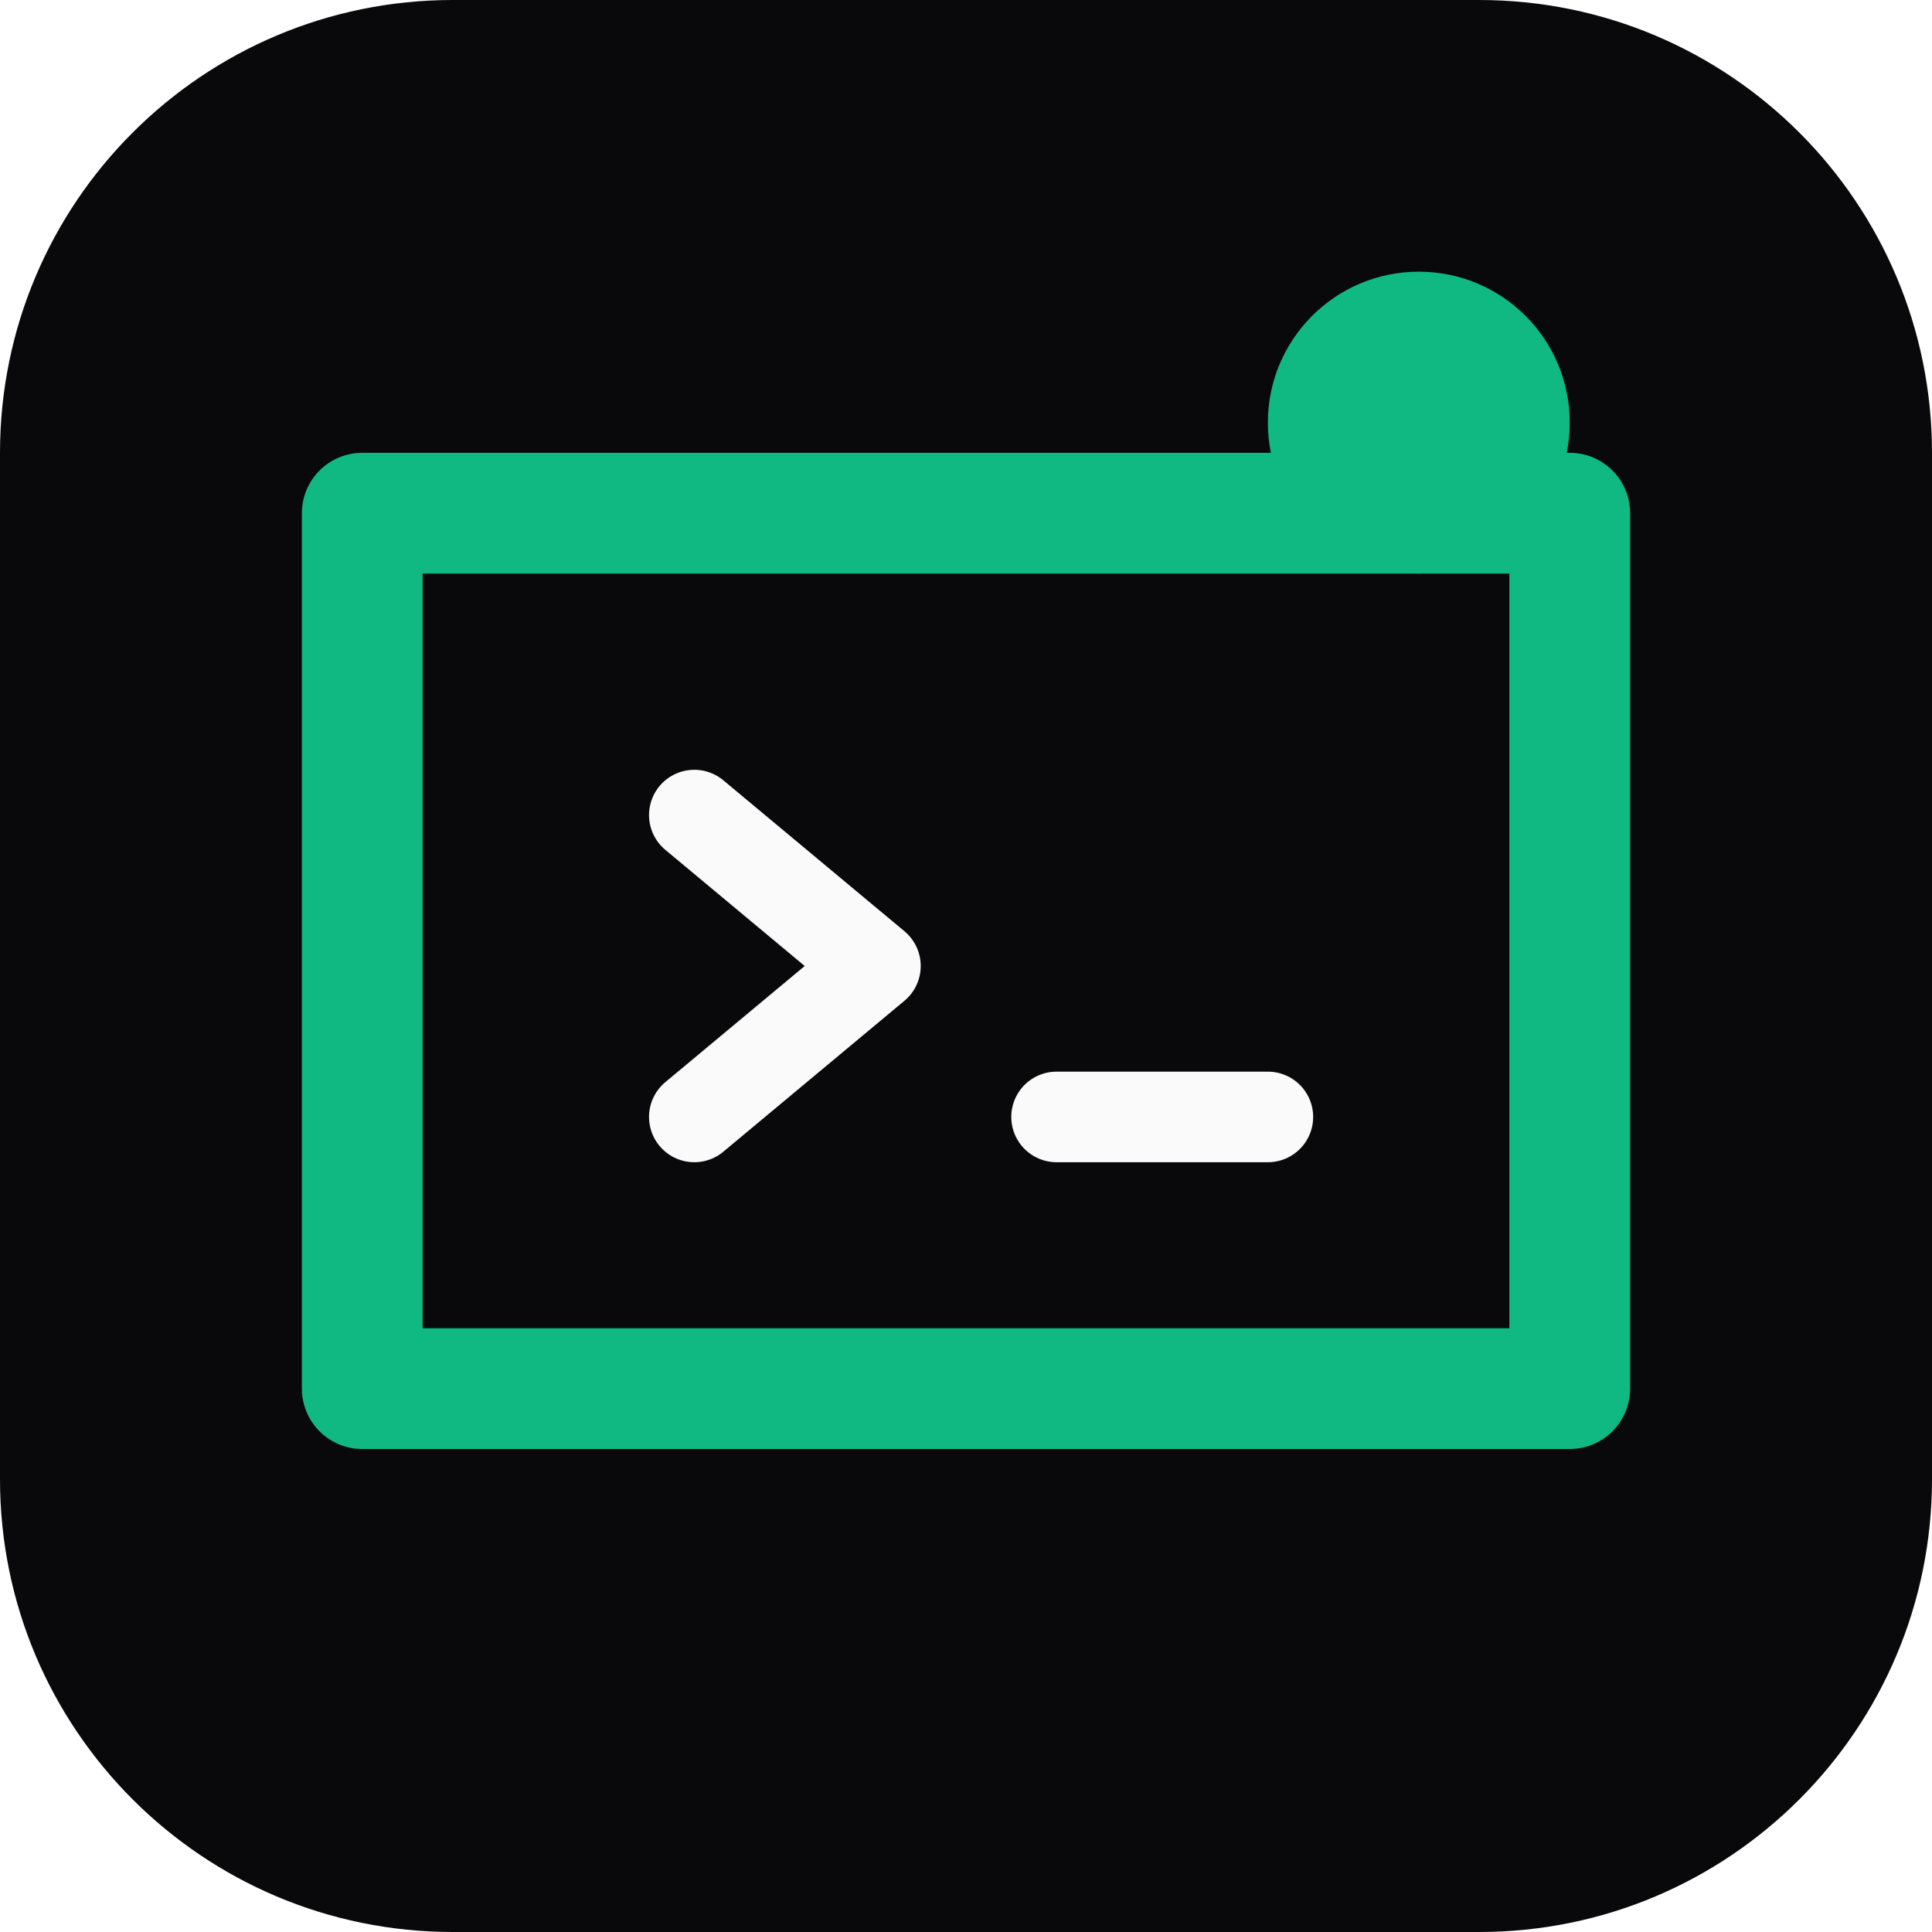
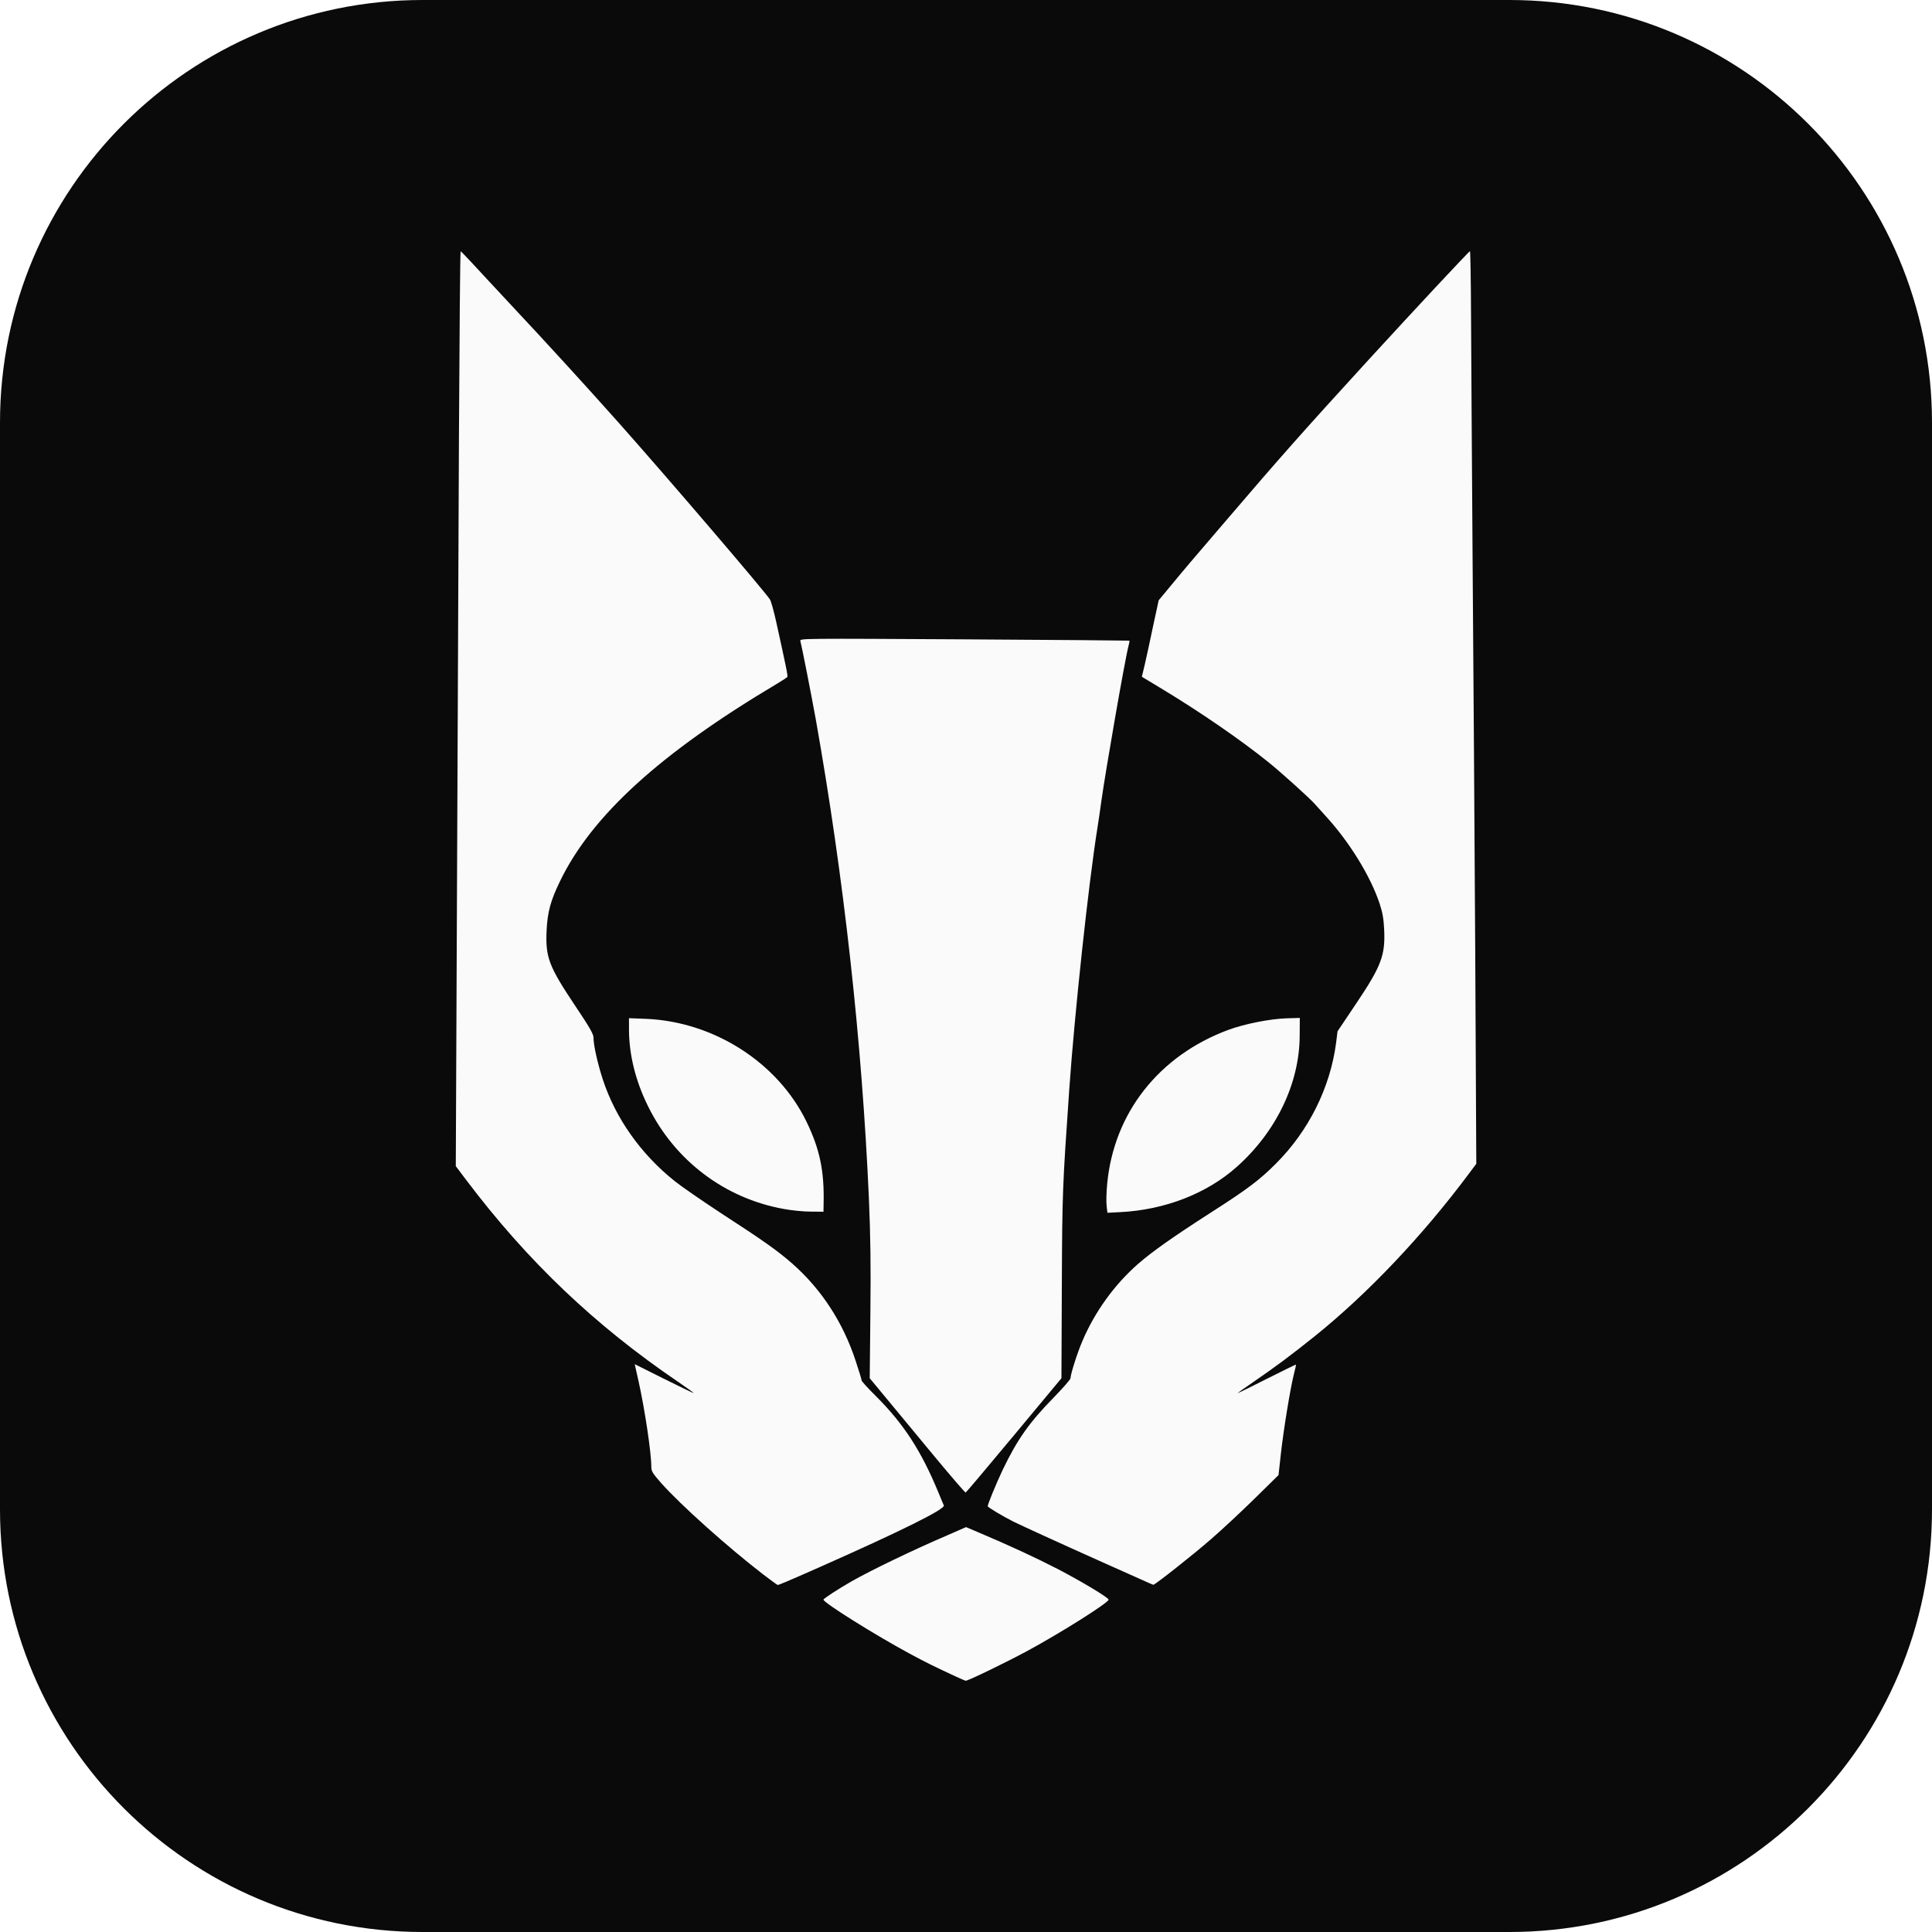
<svg xmlns="http://www.w3.org/2000/svg" viewBox="0 0 64 64">
-   <rect width="64" height="64" rx="15" fill="#09090b" />
-   <path d="M12 17h40v29H12z" fill="none" stroke="#10b981" stroke-width="4" stroke-linejoin="round" />
-   <path d="m23 27 6 5-6 5m12 0h7" fill="none" stroke="#fafafa" stroke-width="3" stroke-linecap="round" stroke-linejoin="round" />
-   <circle cx="47" cy="14" r="5" fill="#10b981" />
+   <rect width="64" height="64" rx="14" fill="#0A0A0A" />
+   <path fill="#FAFAFA" fill-rule="evenodd" transform="translate(15.09,8.32) scale(0.04353)" d="M380.5 1084.6C362.4 1076.2 358.7 1074.3 345.6 1067.3C319.1 1053.0 280.0 1028.5 280.0 1026.2C280.0 1025.4 291.2 1018.1 301.5 1012.2C316.5 1003.7 347.5 988.7 375.0 976.9L388.5 971.0L397.0 974.6C421.6 985.0 441.2 994.1 458.7 1003.1C476.7 1012.5 497.0 1024.7 497.0 1026.2C497.0 1028.5 460.7 1051.4 435.0 1065.3C419.3 1073.8 389.8 1088.1 388.3 1087.9C387.8 1087.9 384.4 1086.4 380.5 1084.6ZM234.0 1006.9C206.9 986.0 171.8 954.6 156.6 937.6C150.0 930.1 149.0 928.5 149.0 925.2C149.0 914.3 144.0 881.1 139.2 859.6C137.6 852.7 136.4 847.0 136.4 847.0C136.5 847.0 146.4 852.0 158.4 858.0C170.5 864.0 180.7 869.0 181.2 869.0C181.6 869.0 176.4 865.2 169.6 860.6C106.0 817.4 54.7 768.6 7.8 706.4L0.2 696.3L1.1 489.4C1.6 375.6 2.3 218.9 2.6 141.3C3.0 63.6 3.5 0.0 3.9 0.1C4.2 0.2 7.9 3.9 12.0 8.4C16.1 12.9 29.2 26.9 41.0 39.6C70.6 71.2 98.8 102.1 124.1 130.5C161.0 172.0 235.3 258.8 239.3 265.1C240.1 266.4 242.2 273.8 243.9 281.5C251.8 317.3 253.0 323.2 252.5 324.0C252.3 324.4 248.8 326.7 244.8 329.1C156.1 381.8 103.7 429.4 79.5 479.5C72.3 494.3 70.0 502.9 69.3 517.0C68.4 537.5 70.9 544.1 91.4 574.8C102.1 590.7 105.0 595.8 105.0 598.5C105.0 604.3 108.1 618.1 112.1 630.4C121.8 659.9 141.0 687.1 166.8 707.7C171.9 711.8 187.9 722.8 202.2 732.2C234.6 753.2 245.1 760.7 256.2 770.4C278.4 789.9 295.0 815.3 304.6 844.8C307.0 852.0 309.0 858.6 309.0 859.3C309.0 860.0 313.8 865.3 319.6 871.0C340.8 892.1 354.2 912.6 367.2 944.0C369.4 949.2 371.3 954.0 371.6 954.5C372.8 957.3 338.6 974.2 277.0 1001.5C251.4 1012.8 246.2 1015.0 245.1 1015.0C244.8 1015.0 239.8 1011.3 234.0 1006.9ZM520.5 1010.3C515.0 1007.9 502.4 1002.2 492.5 997.8C460.3 983.4 430.6 969.8 424.5 966.8C416.2 962.6 405.0 955.9 405.0 955.1C405.0 953.5 411.5 937.8 416.3 927.6C427.4 904.5 436.4 891.6 455.2 872.4C462.2 865.2 468.0 858.6 468.0 857.7C468.0 854.7 473.2 838.3 477.0 829.5C486.5 807.1 501.5 786.4 519.4 770.7C530.5 761.1 545.6 750.4 575.0 731.5C603.0 713.6 611.9 706.8 624.3 694.4C649.3 669.4 665.6 636.6 670.1 602.6L671.2 593.7L685.5 572.4C704.5 544.1 707.6 535.8 706.7 516.5C706.3 507.9 705.5 503.5 703.2 496.4C696.2 475.5 680.4 449.8 662.3 430.0C659.0 426.4 655.3 422.2 653.9 420.7C650.5 416.7 628.0 396.4 618.5 388.8C597.4 371.8 567.1 351.0 538.4 333.6L522.3 323.9L524.6 314.2C525.8 308.9 528.7 295.8 530.9 285.1L535.1 265.7L544.3 254.6C549.3 248.5 556.0 240.6 559.0 237.0C562.1 233.4 575.2 218.1 588.1 203.0C626.9 157.6 646.3 135.7 695.9 81.5C729.9 44.4 771.3 0.0 772.0 0.0C772.3 0.0 772.7 22.2 772.8 49.3C772.9 76.3 773.5 160.6 774.0 236.5C774.6 312.4 775.5 446.5 776.0 534.5L776.8 694.5L771.2 702.0C735.8 749.5 693.7 793.8 653.4 826.1C636.2 839.9 623.3 849.5 608.1 859.9C600.7 864.9 595.0 869.0 595.3 869.0C595.7 869.0 605.7 864.1 617.7 858.0C629.6 852.0 639.5 847.2 639.6 847.3C639.7 847.4 639.0 850.9 637.9 855.0C635.2 865.9 630.2 896.3 628.1 915.1L626.3 931.4L607.9 949.5C597.8 959.4 583.0 973.2 575.0 980.1C561.4 992.0 532.1 1015.1 531.0 1014.9C530.7 1014.9 526.0 1012.8 520.5 1010.3ZM365.3 918.2C353.2 903.5 336.9 883.9 329.2 874.6L315.2 857.7L315.7 808.6C316.1 771.7 315.8 750.1 314.6 721.5C309.3 600.9 295.5 476.5 274.1 356.0C270.8 337.7 263.3 299.6 262.4 296.6C261.8 294.7 264.0 294.7 387.1 295.4C456.0 295.8 512.6 296.3 512.8 296.4C513.0 296.6 512.7 298.5 512.1 300.6C509.5 310.3 494.9 394.2 491.5 418.3C490.7 424.5 489.3 433.7 488.5 438.8C481.8 480.6 471.1 579.7 467.0 638.5C461.9 712.3 461.7 716.1 461.4 787.6L461.1 857.7L425.0 901.1C405.1 925.0 388.6 944.6 388.2 944.7C387.8 944.8 377.5 932.9 365.3 918.2ZM495.5 726.7C495.1 723.8 495.3 716.3 495.9 709.8C501.0 655.8 535.3 612.2 588.1 592.6C600.6 588.0 619.9 584.2 632.5 583.8L642.5 583.5L642.4 597.0C642.3 633.1 624.7 669.9 594.7 696.7C571.9 717.1 539.9 729.6 505.8 731.3L496.1 731.8L495.5 726.7ZM249.9 728.9C205.0 720.9 166.9 692.1 146.6 650.9C137.0 631.6 132.1 611.7 132.0 592.6L132.0 583.7L144.8 584.2C196.5 586.3 245.2 617.4 267.1 662.5C277.3 683.6 280.7 700.1 280.1 725.2L280.0 731.0L270.2 730.9C264.9 730.9 255.7 730.0 249.9 728.9Z" />
</svg>
